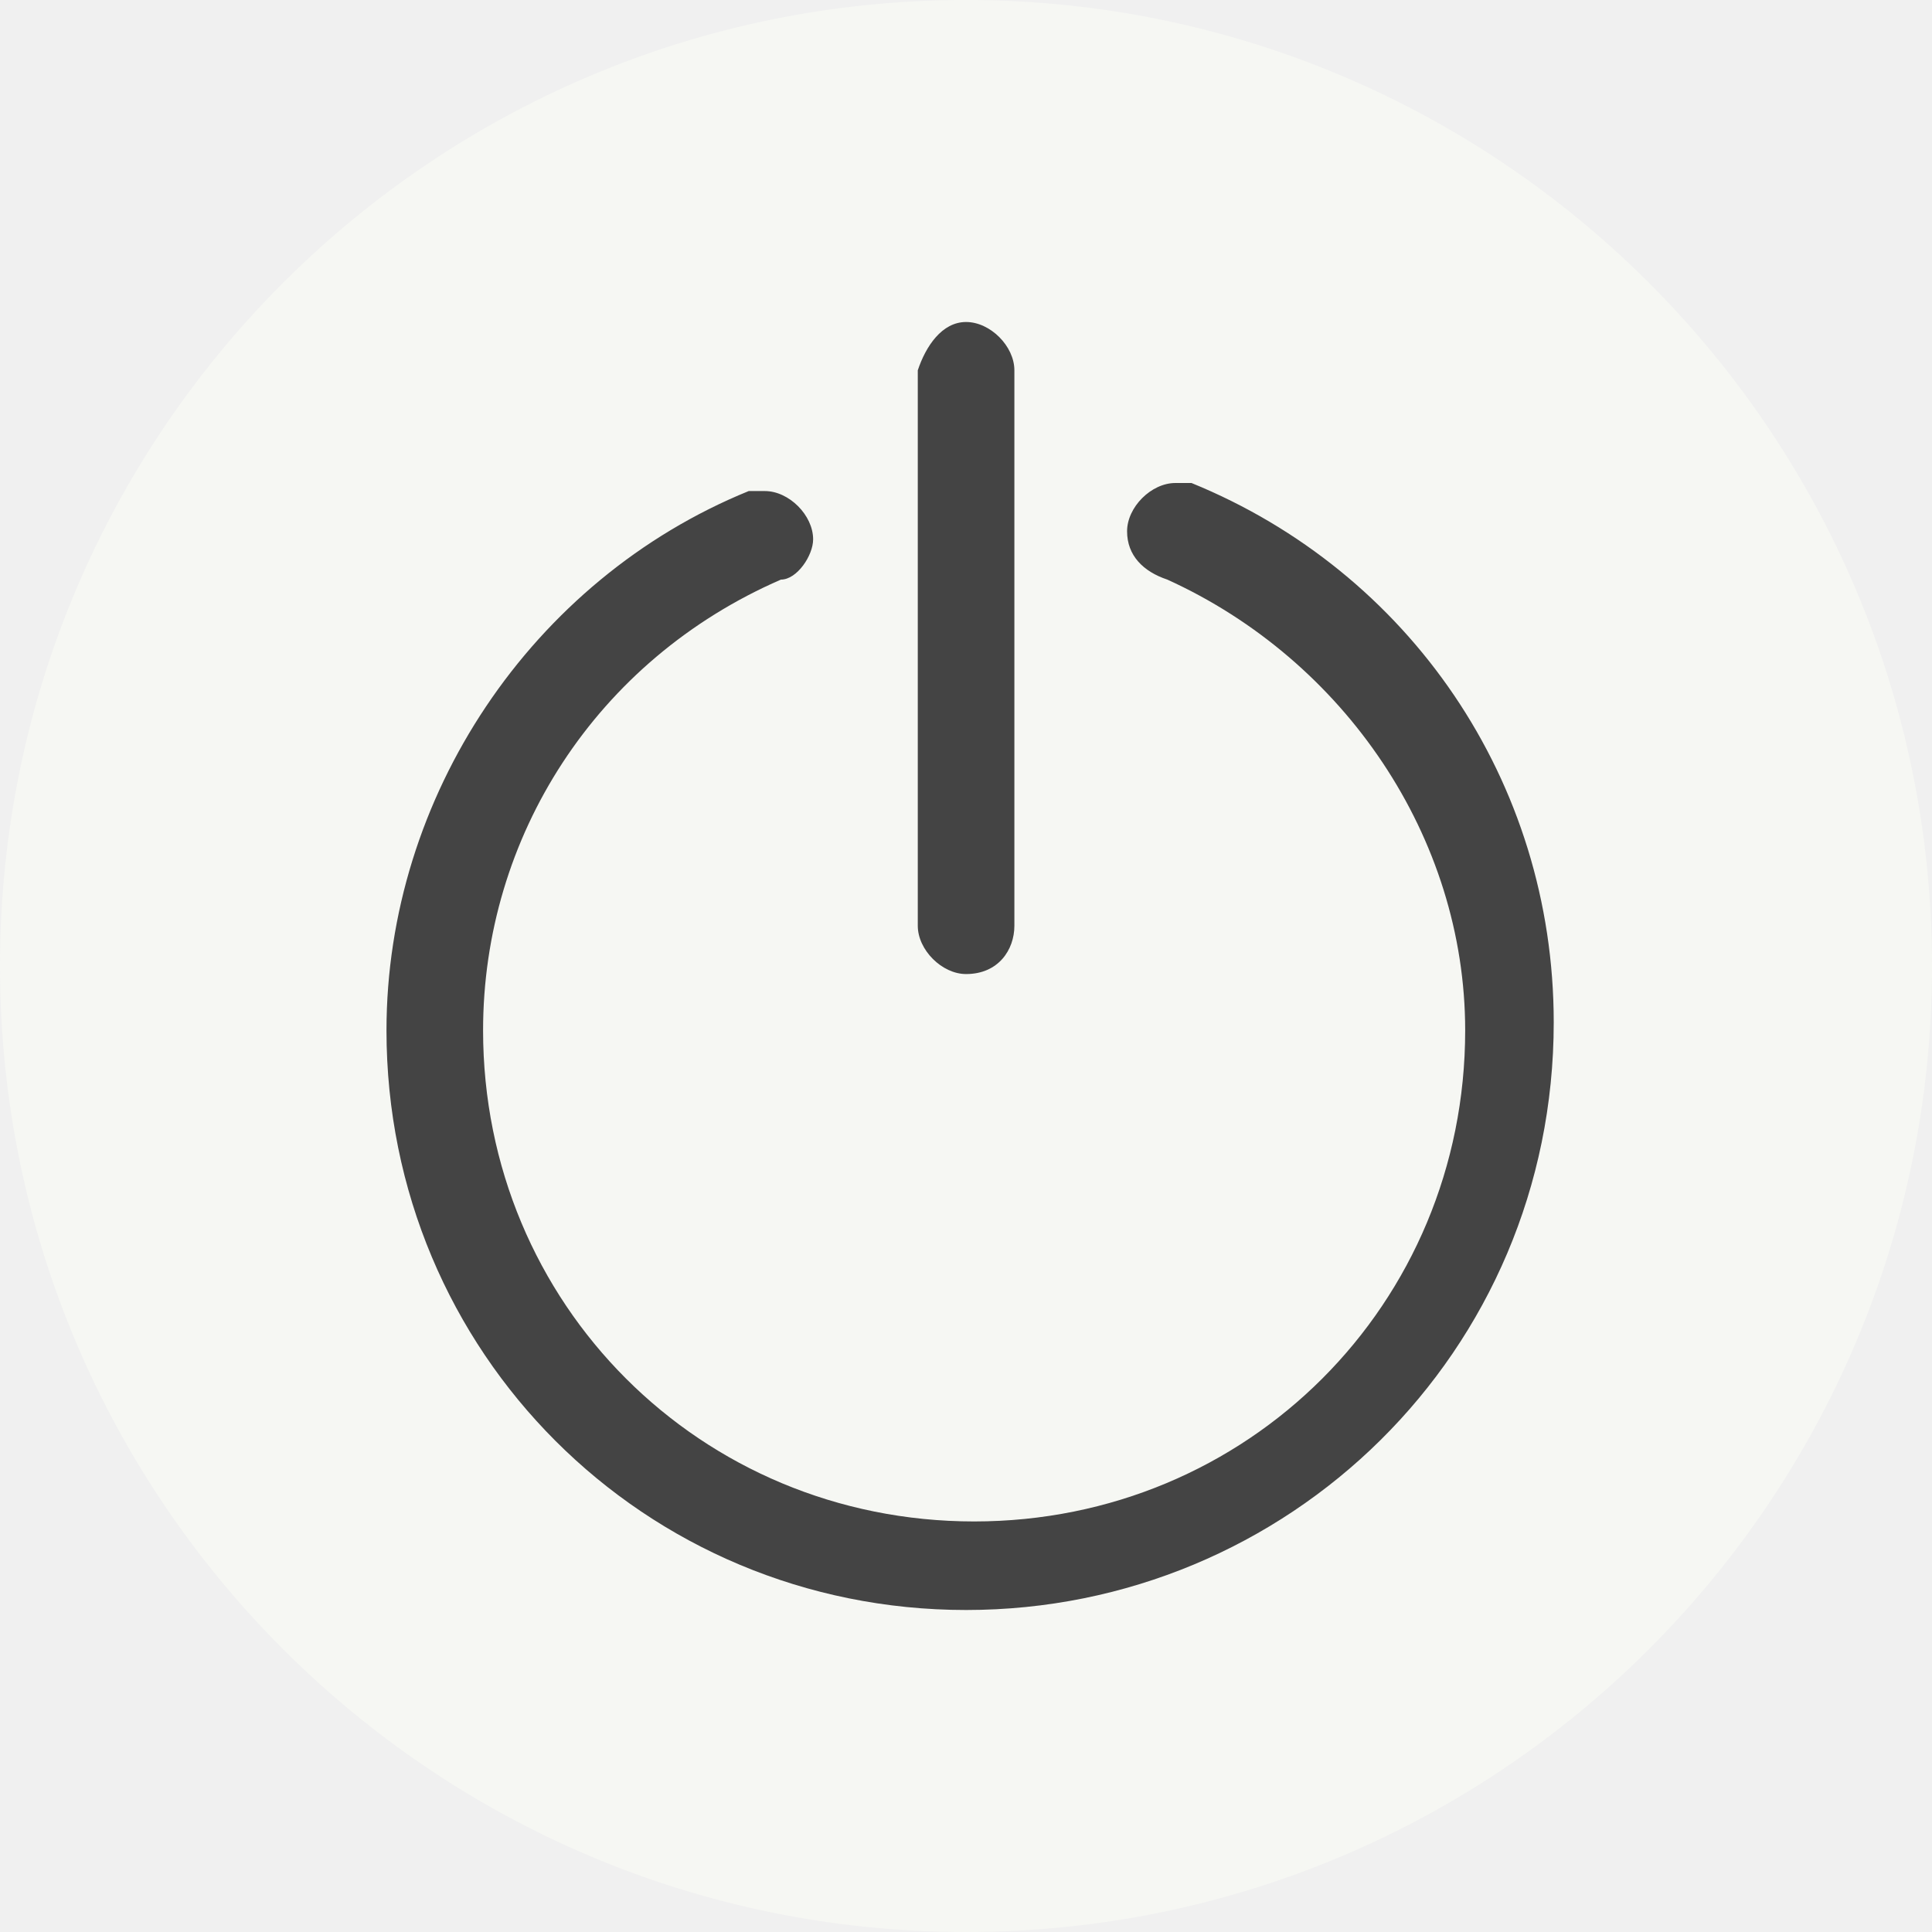
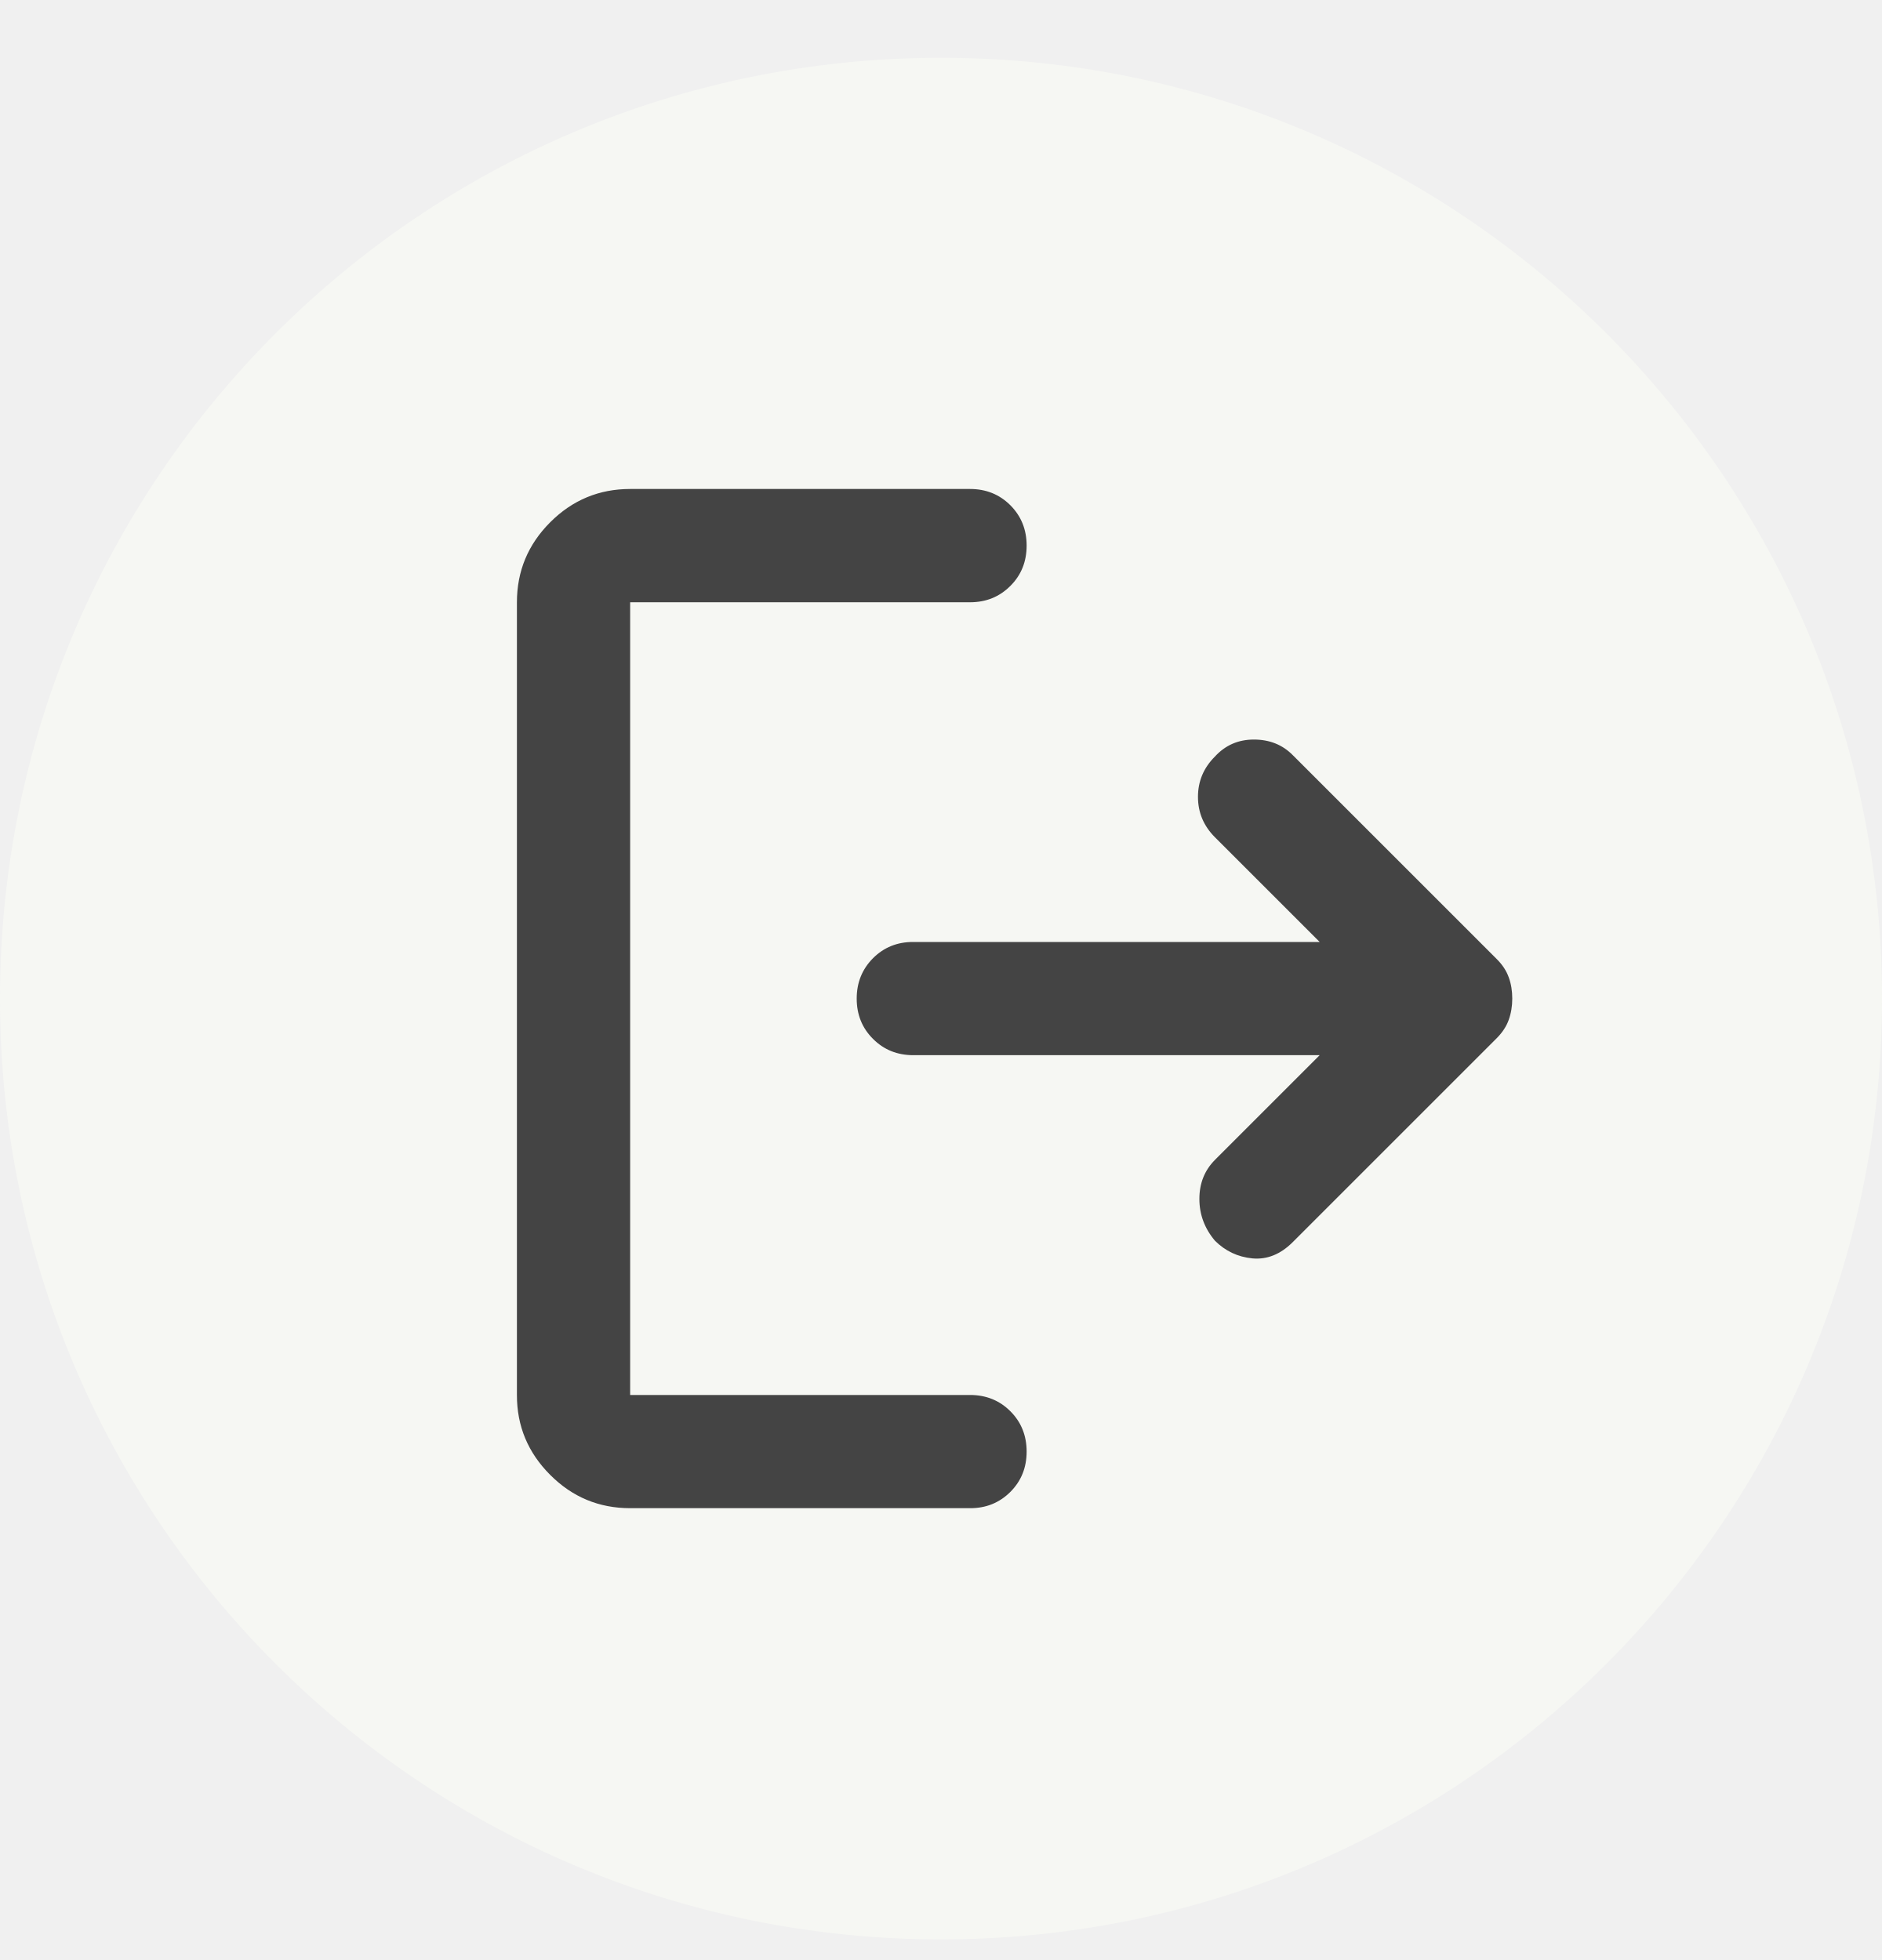
- <svg xmlns="http://www.w3.org/2000/svg" width="24" height="24" viewBox="0 0 24 24" fill="none">
-   <rect width="24" height="24" rx="12" fill="#F6F7F3" />
-   <path d="M12.001 20C8.001 20 4.801 16.8 4.801 12.8C4.801 9.9 6.601 7.2 9.301 6.1H9.501C9.801 6.1 10.101 6.4 10.101 6.7C10.101 6.9 9.901 7.2 9.701 7.2C7.401 8.2 6.001 10.4 6.001 12.8C6.001 16.2 8.701 18.9 12.101 18.9C15.501 18.9 18.201 16.2 18.201 12.8C18.201 10.4 16.701 8.2 14.501 7.2C14.201 7.1 14.001 6.9 14.001 6.6C14.001 6.3 14.301 6 14.601 6H14.801C17.501 7.1 19.301 9.7 19.301 12.7C19.301 16.8 16.001 20 12.001 20ZM12.001 12.1C11.701 12.1 11.401 11.8 11.401 11.5V4.6C11.501 4.3 11.701 4 12.001 4C12.301 4 12.601 4.3 12.601 4.6V11.5C12.601 11.8 12.401 12.1 12.001 12.1Z" fill="#444444" />
+ <svg xmlns="http://www.w3.org/2000/svg" width="24" height="25" viewBox="0 0 24 25" fill="none">
+   <g clip-path="url(#clip0_5431_210434)">
+     <rect y="0.737" width="24" height="24" rx="12" fill="#F6F7F3" />
+     <path d="M15.493 15.825C15.361 15.668 15.295 15.491 15.295 15.292C15.295 15.094 15.361 14.928 15.493 14.795L16.829 13.459H11.648C11.443 13.459 11.271 13.39 11.133 13.251C10.994 13.113 10.925 12.941 10.925 12.737C10.925 12.532 10.995 12.361 11.133 12.222C11.272 12.083 11.443 12.014 11.648 12.015H16.829L15.493 10.679C15.349 10.534 15.277 10.363 15.277 10.164C15.277 9.965 15.349 9.794 15.493 9.65C15.626 9.505 15.791 9.433 15.99 9.433C16.189 9.433 16.355 9.499 16.486 9.632L19.086 12.232C19.159 12.304 19.21 12.382 19.24 12.466C19.271 12.55 19.285 12.641 19.285 12.737C19.285 12.833 19.27 12.924 19.24 13.008C19.21 13.092 19.159 13.17 19.086 13.243L16.486 15.843C16.33 15.999 16.158 16.068 15.972 16.051C15.785 16.033 15.625 15.957 15.493 15.825ZM8.036 19.237C7.639 19.237 7.299 19.096 7.016 18.812C6.733 18.529 6.591 18.189 6.592 17.793V7.682C6.592 7.284 6.734 6.944 7.017 6.661C7.3 6.378 7.64 6.237 8.036 6.237H12.37C12.574 6.237 12.746 6.306 12.885 6.445C13.023 6.584 13.092 6.755 13.092 6.959C13.092 7.164 13.023 7.336 12.884 7.474C12.745 7.613 12.574 7.682 12.37 7.682H8.036V17.793H12.37C12.574 17.793 12.746 17.862 12.885 18.001C13.023 18.139 13.092 18.311 13.092 18.515C13.092 18.72 13.023 18.891 12.884 19.03C12.745 19.168 12.574 19.238 12.37 19.237H8.036Z" fill="#444444" />
+   </g>
+   <defs>
+     <clipPath id="clip0_5431_210434">
+       <rect y="0.737" width="24" height="24" rx="12" fill="white" />
+     </clipPath>
+   </defs>
</svg>
